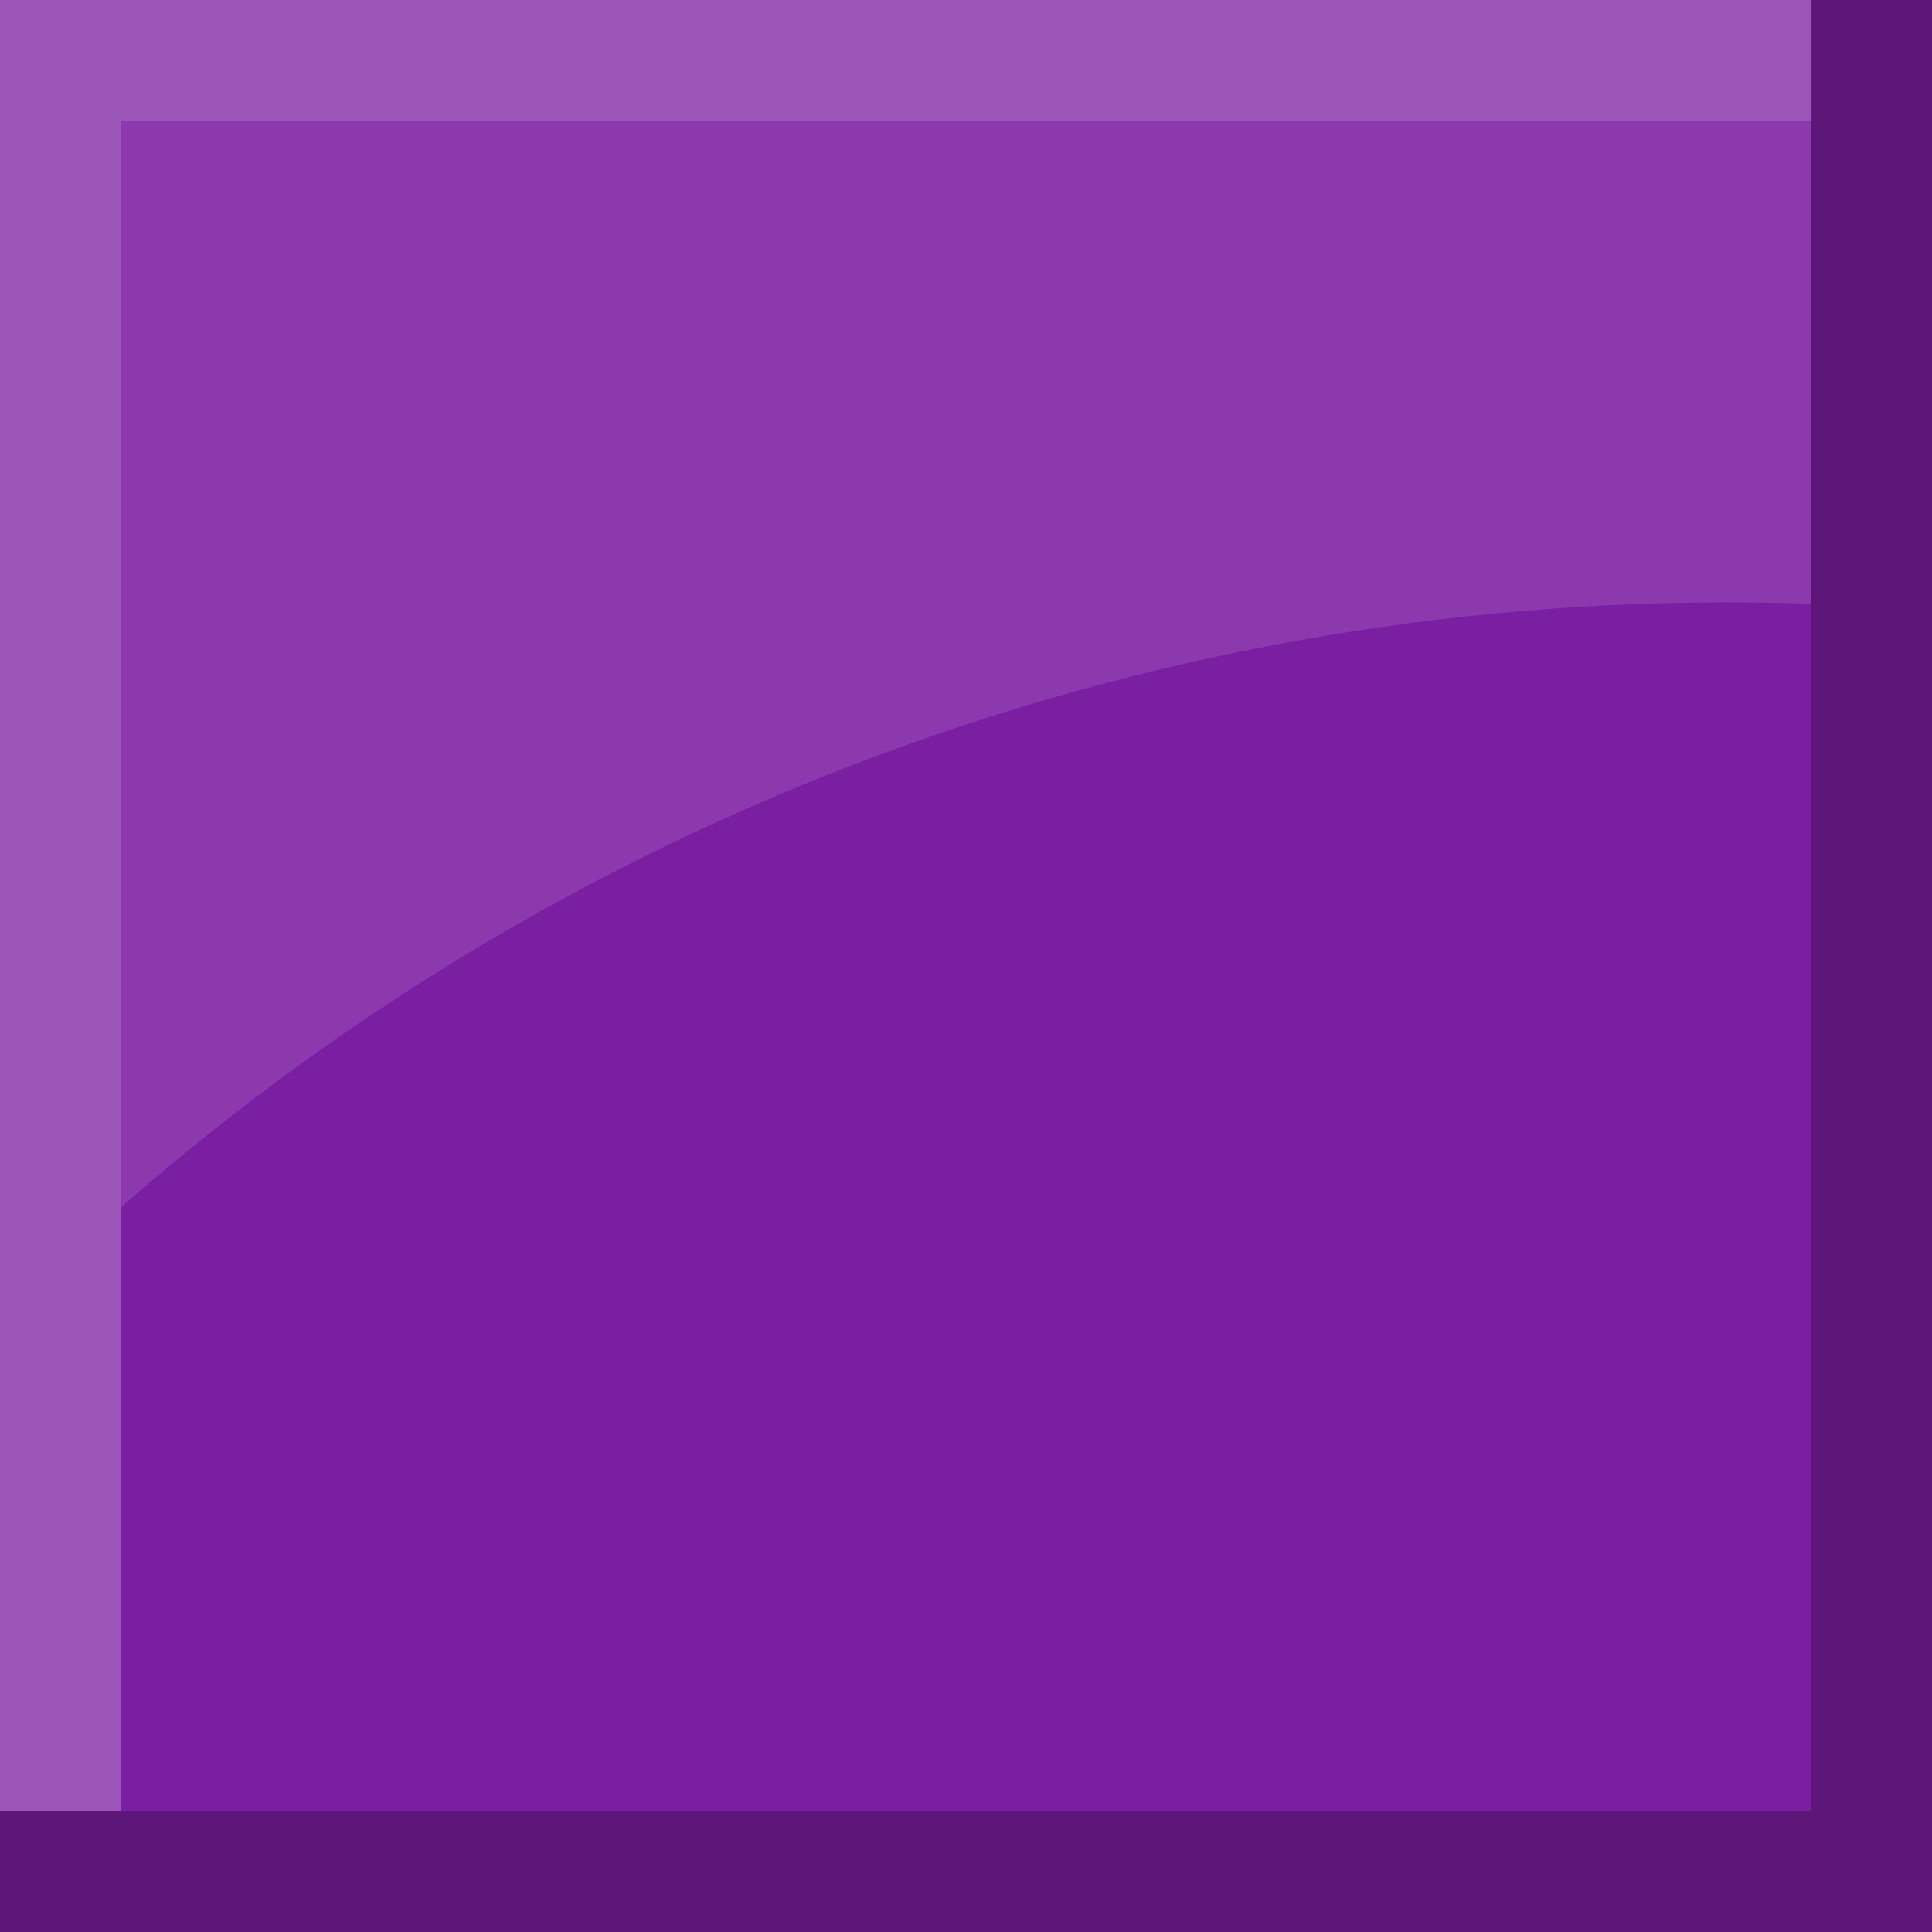
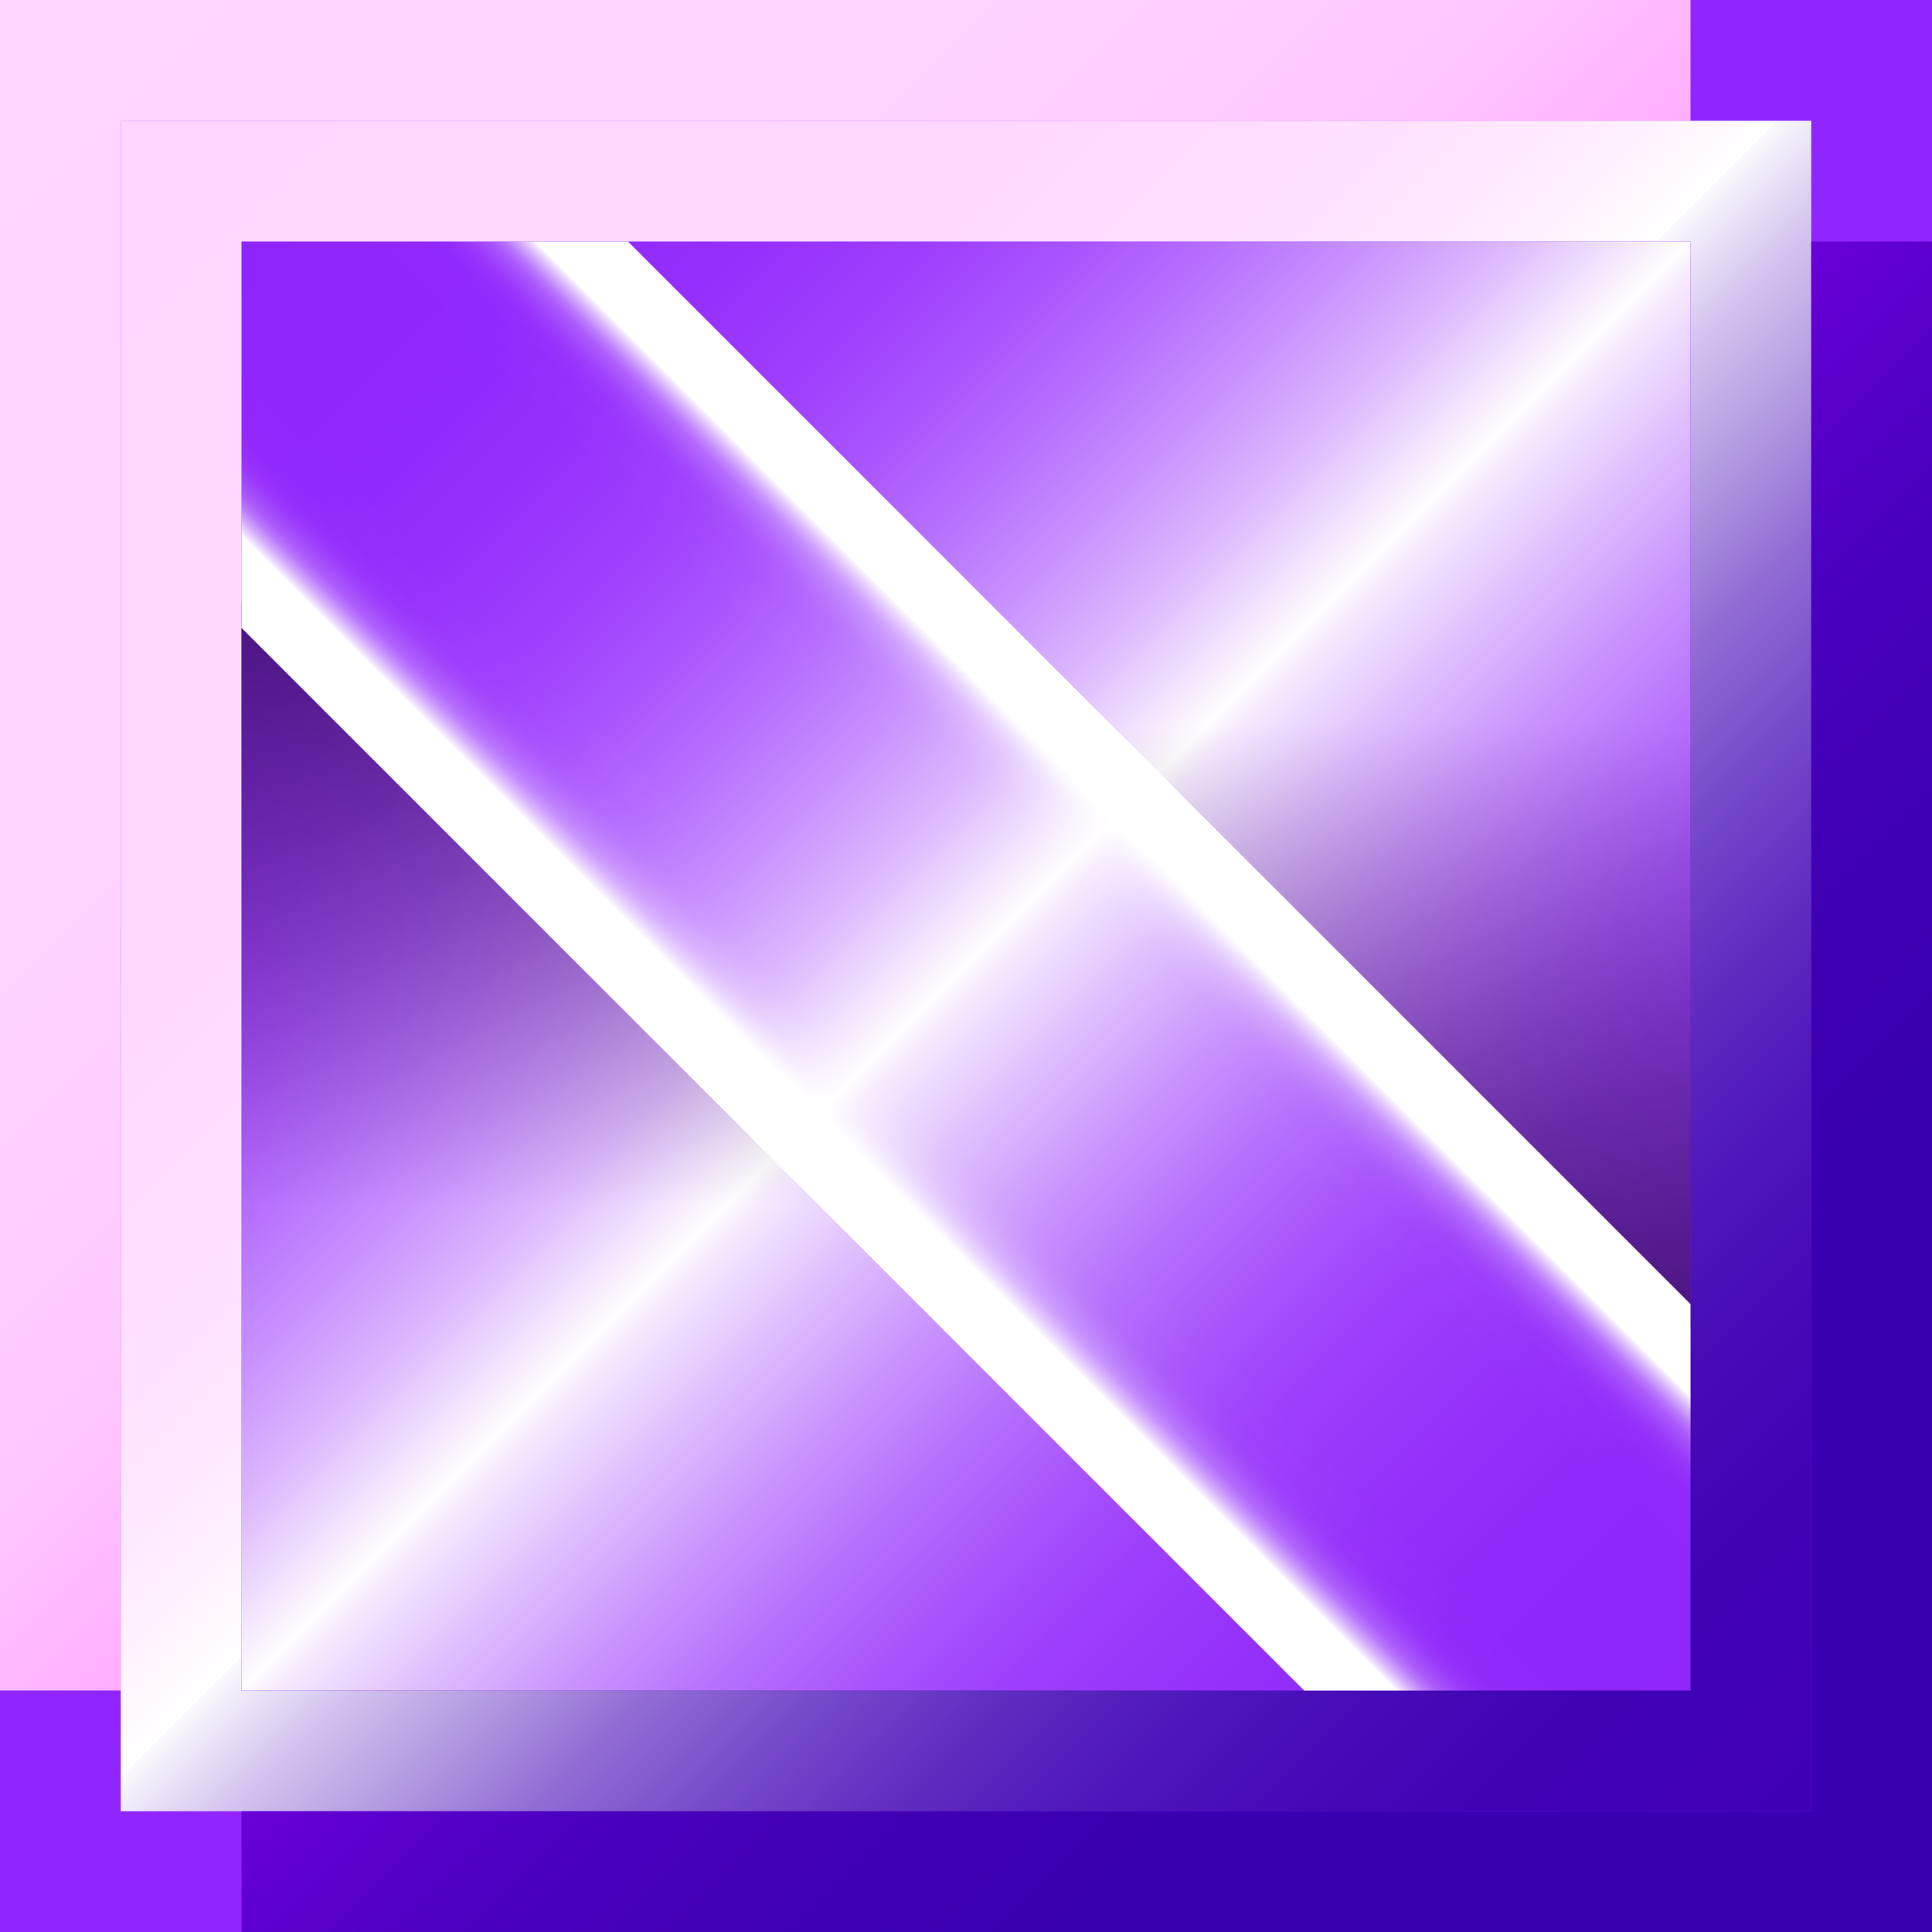
- <svg xmlns="http://www.w3.org/2000/svg" id="Layer_1" data-name="Layer 1" width="144" height="144" viewBox="0 0 144 144">
+ <svg xmlns="http://www.w3.org/2000/svg" xmlns:xlink="http://www.w3.org/1999/xlink" id="Layer_1" data-name="Layer 1" width="144" height="144" viewBox="0 0 144 144">
  <defs>
-     <style>.cls-1{fill:#7b1fa2;}.cls-2,.cls-3{fill:#fff;}.cls-2{opacity:0.12;}.cls-3{opacity:0.24;}.cls-4{opacity:0.25;}</style>
+     <style>.cls-1{fill:#9125ff;}.cls-2{fill:url(#linear-gradient);}.cls-3{fill:url(#linear-gradient-2);}.cls-4{fill:url(#linear-gradient-3);}.cls-5{fill:url(#linear-gradient-4);}.cls-6{fill:url(#linear-gradient-5);}.cls-7{fill:url(#linear-gradient-6);}.cls-8{fill:url(#linear-gradient-7);}.cls-9{fill:url(#linear-gradient-8);}.cls-10{fill:#b4b4b4;}.cls-11{fill:url(#linear-gradient-9);}</style>
+     <linearGradient id="linear-gradient" x1="18" y1="18" x2="126" y2="126" gradientUnits="userSpaceOnUse">
+       <stop offset="0" stop-color="#9024fc" />
+       <stop offset="0.11" stop-color="#9127fc" />
+       <stop offset="0.18" stop-color="#9630fc" />
+       <stop offset="0.24" stop-color="#9e3ffc" />
+       <stop offset="0.29" stop-color="#a954fd" />
+       <stop offset="0.34" stop-color="#b770fd" />
+       <stop offset="0.39" stop-color="#c892fe" />
+       <stop offset="0.44" stop-color="#ddbafe" />
+       <stop offset="0.48" stop-color="#f4e8ff" />
+       <stop offset="0.5" stop-color="#fffdff" />
+       <stop offset="0.51" stop-color="#f6ecff" />
+       <stop offset="0.56" stop-color="#debefe" />
+       <stop offset="0.61" stop-color="#c995fd" />
+       <stop offset="0.66" stop-color="#b772fc" />
+       <stop offset="0.71" stop-color="#a856fb" />
+       <stop offset="0.76" stop-color="#9d40fb" />
+       <stop offset="0.83" stop-color="#9531fa" />
+       <stop offset="0.9" stop-color="#9028fa" />
+       <stop offset="1" stop-color="#8f25fa" />
+     </linearGradient>
+     <linearGradient id="linear-gradient-2" x2="67.5" y2="67.5" gradientUnits="userSpaceOnUse">
+       <stop offset="0" stop-color="#ffd6ff" />
+       <stop offset="0.54" stop-color="#ffd4ff" />
+       <stop offset="0.73" stop-color="#ffcdff" />
+       <stop offset="0.87" stop-color="#ffc2ff" />
+       <stop offset="0.98" stop-color="#ffb1ff" />
+       <stop offset="1" stop-color="#ffadff" />
+     </linearGradient>
+     <linearGradient id="linear-gradient-3" x1="9" y1="9" x2="135" y2="135" gradientUnits="userSpaceOnUse">
+       <stop offset="0" stop-color="#ffd6ff" />
+       <stop offset="0.26" stop-color="#ffd8ff" />
+       <stop offset="0.36" stop-color="#ffdfff" />
+       <stop offset="0.43" stop-color="#ffeaff" />
+       <stop offset="0.48" stop-color="#fffbff" />
+       <stop offset="0.49" stop-color="#fff" />
+       <stop offset="0.49" stop-color="#faf8fd" />
+       <stop offset="0.53" stop-color="#d3c5ee" />
+       <stop offset="0.58" stop-color="#b096e0" />
+       <stop offset="0.62" stop-color="#916ed4" />
+       <stop offset="0.67" stop-color="#774cca" />
+       <stop offset="0.72" stop-color="#6230c1" />
+       <stop offset="0.77" stop-color="#521bbb" />
+       <stop offset="0.83" stop-color="#470cb6" />
+       <stop offset="0.9" stop-color="#4003b4" />
+       <stop offset="1" stop-color="#3e00b3" />
+     </linearGradient>
+     <linearGradient id="linear-gradient-4" x1="76.5" y1="76.5" x2="144" y2="144" gradientUnits="userSpaceOnUse">
+       <stop offset="0" stop-color="#6a00d9" />
+       <stop offset="0.06" stop-color="#5e00cf" />
+       <stop offset="0.18" stop-color="#4c00c0" />
+       <stop offset="0.33" stop-color="#4000b5" />
+       <stop offset="0.52" stop-color="#3900af" />
+       <stop offset="1" stop-color="#3700ad" />
+     </linearGradient>
+     <linearGradient id="linear-gradient-5" x1="40.5" y1="45" x2="40.5" y2="90" gradientUnits="userSpaceOnUse">
+       <stop offset="0" stop-opacity="0.5" />
+       <stop offset="1" stop-opacity="0" />
+     </linearGradient>
+     <linearGradient id="linear-gradient-6" x1="-1606.5" y1="324" x2="-1606.5" y2="369" gradientTransform="translate(-1503 423) rotate(180)" xlink:href="#linear-gradient-5" />
+     <linearGradient id="linear-gradient-7" x1="-1602.7" y1="354.97" x2="-1592.8" y2="345.07" gradientTransform="translate(-1516.3 412.57) rotate(180)" gradientUnits="userSpaceOnUse">
+       <stop offset="0.35" stop-color="#fff" />
+       <stop offset="0.35" stop-color="#fff" stop-opacity="0.96" />
+       <stop offset="0.38" stop-color="#fff" stop-opacity="0.78" />
+       <stop offset="0.41" stop-color="#fff" stop-opacity="0.61" />
+       <stop offset="0.44" stop-color="#fff" stop-opacity="0.47" />
+       <stop offset="0.47" stop-color="#fff" stop-opacity="0.34" />
+       <stop offset="0.51" stop-color="#fff" stop-opacity="0.23" />
+       <stop offset="0.56" stop-color="#fff" stop-opacity="0.15" />
+       <stop offset="0.61" stop-color="#fff" stop-opacity="0.08" />
+       <stop offset="0.67" stop-color="#fff" stop-opacity="0.03" />
+       <stop offset="0.76" stop-color="#fff" stop-opacity="0.01" />
+       <stop offset="1" stop-color="#fff" stop-opacity="0" />
+     </linearGradient>
+     <linearGradient id="linear-gradient-8" x1="-143.08" y1="-11.83" x2="-133.18" y2="-21.73" gradientTransform="translate(200.68 98.23)" xlink:href="#linear-gradient-7" />
+     <linearGradient id="linear-gradient-9" x1="144" x2="211.5" y2="67.5" gradientUnits="userSpaceOnUse">
+       <stop offset="0" stop-color="#f6f6f6" />
+       <stop offset="0.62" stop-color="#f4f4f4" />
+       <stop offset="0.84" stop-color="#ededed" />
+       <stop offset="0.99" stop-color="#e2e2e2" />
+       <stop offset="1" stop-color="#e1e1e1" />
+     </linearGradient>
  </defs>
  <rect class="cls-1" width="144" height="144" />
-   <path class="cls-2" d="M9,9V90A181.61,181.61,0,0,1,135,45V9Z" />
-   <polygon class="cls-3" points="135 0 0 0 0 7 0 9 0 135 9 135 9 9 135 9 135 0" />
-   <polygon class="cls-4" points="135 0 135 135 0 135 0 144 135 144 144 144 144 135 144 0 135 0" />
-   <polygon class="cls-4" points="279 0 279 135 144 135 144 144 279 144 288 144 288 135 288 0 279 0" />
+   <rect class="cls-2" x="18" y="18" width="108" height="108" />
+   <polygon class="cls-3" points="9 0 0 0 0 126 9 126 9 9 126 9 126 0 9 0" />
+   <path class="cls-4" d="M9,9V135H135V9ZM126,126H18V18H126Z" />
+   <polygon class="cls-5" points="135 18 135 135 18 135 18 144 144 144 144 135 144 18 135 18" />
+   <polygon class="cls-6" points="18 72 18 45 63 90 18 90 18 72" />
+   <polygon class="cls-7" points="126 72 126 99 81 54 126 54 126 72" />
+   <polygon class="cls-8" points="126 117 27 18 46.8 18 126 97.2 126 117" />
+   <polygon class="cls-9" points="18 27 117 126 97.2 126 18 46.8 18 27" />
+   <rect class="cls-10" x="144" width="144" height="144" />
+   <polygon class="cls-11" points="153 0 144 0 144 126 153 126 153 9 270 9 270 0 153 0" />
</svg>
